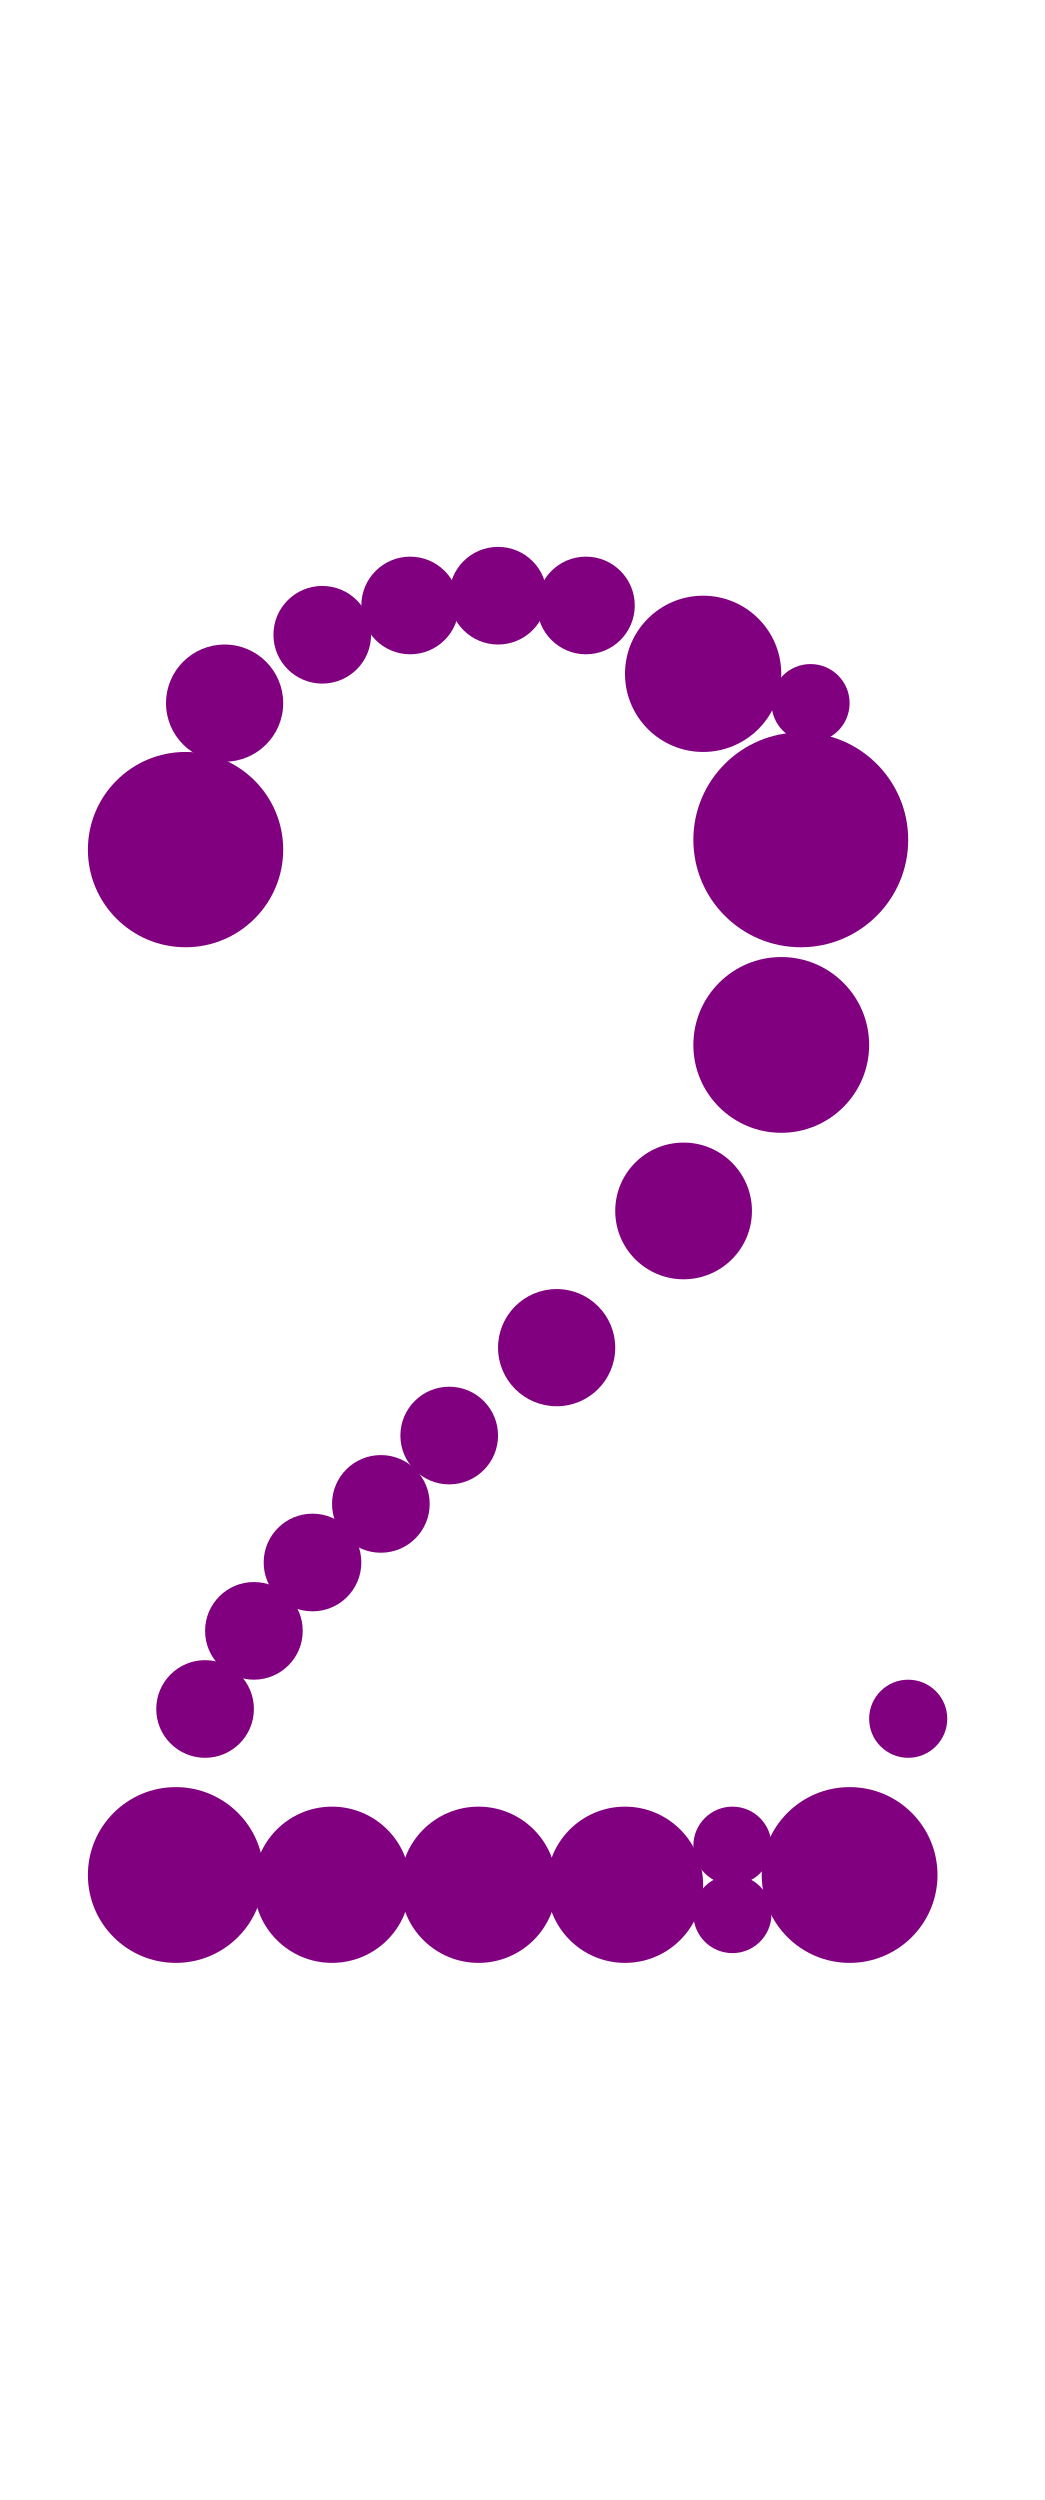
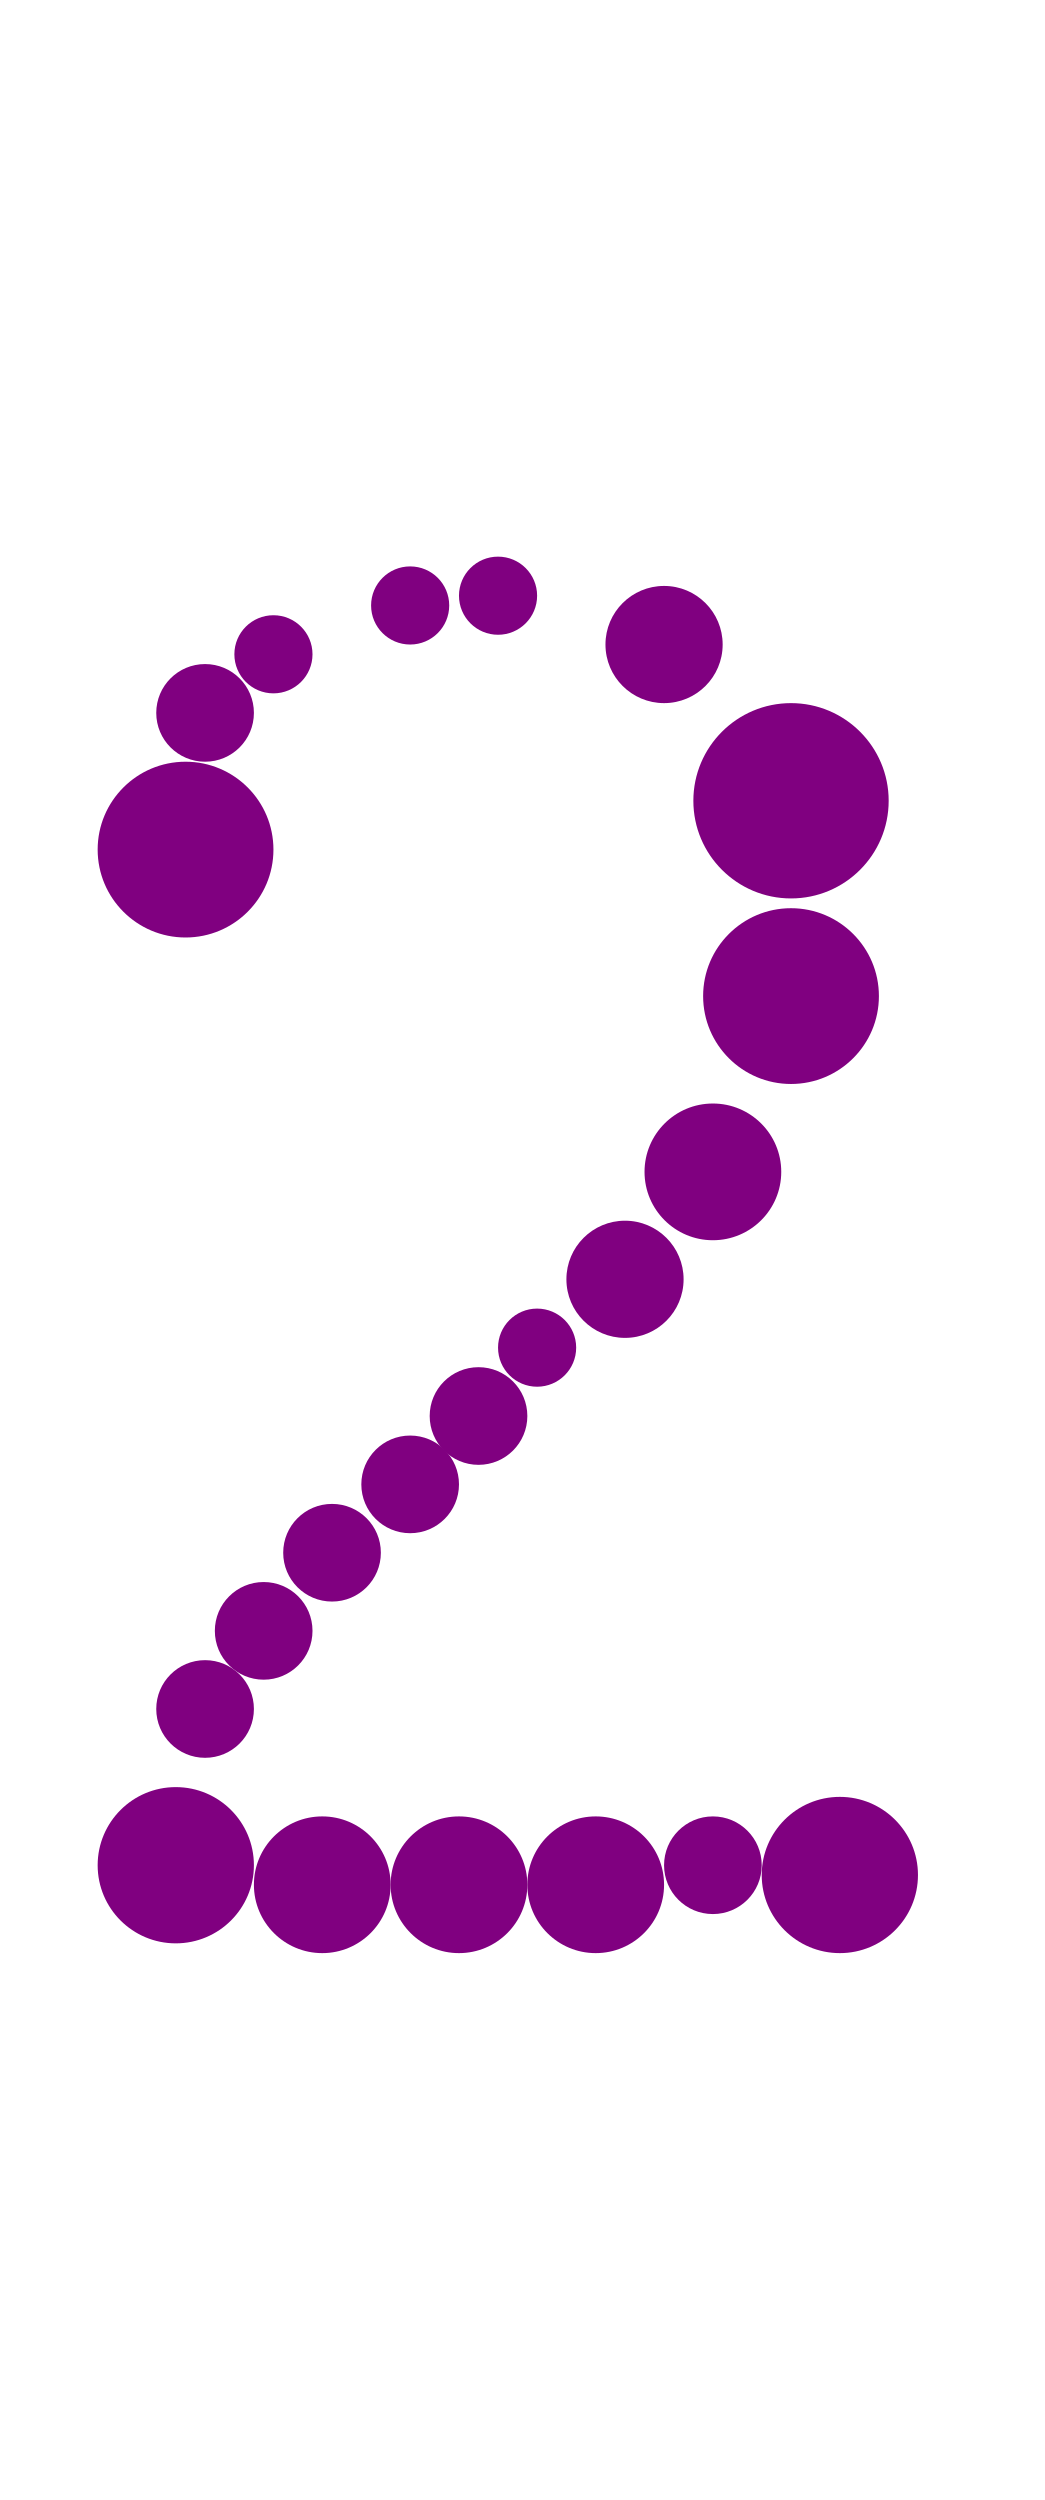
<svg width="107" height="256">
-   <circle cx="82" cy="86" r="11" fill="#800080" />
-   <circle cx="19" cy="87" r="10" fill="#800080" />
-   <circle cx="80" cy="107" r="9" fill="#800080" />
-   <circle cx="18" cy="192" r="9" fill="#800080" />
-   <circle cx="87" cy="192" r="9" fill="#800080" />
-   <circle cx="72" cy="69" r="8" fill="#800080" />
-   <circle cx="34" cy="193" r="8" fill="#800080" />
-   <circle cx="49" cy="193" r="8" fill="#800080" />
-   <circle cx="64" cy="193" r="8" fill="#800080" />
-   <circle cx="70" cy="124" r="7" fill="#800080" />
-   <circle cx="57" cy="138" r="6" fill="#800080" />
-   <circle cx="23" cy="72" r="6" fill="#800080" />
+   <circle cx="81" cy="82" r="10" fill="#800080" />
+   <circle cx="19" cy="87" r="9" fill="#800080" />
+   <circle cx="81" cy="102" r="9" fill="#800080" />
+   <circle cx="18" cy="191" r="8" fill="#800080" />
+   <circle cx="86" cy="192" r="8" fill="#800080" />
+   <circle cx="33" cy="193" r="7" fill="#800080" />
+   <circle cx="47" cy="193" r="7" fill="#800080" />
+   <circle cx="61" cy="193" r="7" fill="#800080" />
+   <circle cx="73" cy="120" r="7" fill="#800080" />
+   <circle cx="64" cy="131" r="6" fill="#800080" />
+   <circle cx="68" cy="66" r="6" fill="#800080" />
+   <circle cx="21" cy="73" r="5" fill="#800080" />
  <circle cx="21" cy="175" r="5" fill="#800080" />
-   <circle cx="26" cy="167" r="5" fill="#800080" />
-   <circle cx="32" cy="160" r="5" fill="#800080" />
-   <circle cx="33" cy="65" r="5" fill="#800080" />
-   <circle cx="39" cy="154" r="5" fill="#800080" />
-   <circle cx="42" cy="62" r="5" fill="#800080" />
-   <circle cx="46" cy="147" r="5" fill="#800080" />
-   <circle cx="51" cy="61" r="5" fill="#800080" />
-   <circle cx="60" cy="62" r="5" fill="#800080" />
-   <circle cx="75" cy="189" r="4" fill="#800080" />
-   <circle cx="75" cy="196" r="4" fill="#800080" />
-   <circle cx="83" cy="72" r="4" fill="#800080" />
-   <circle cx="93" cy="176" r="4" fill="#800080" />
+   <circle cx="27" cy="167" r="5" fill="#800080" />
+   <circle cx="34" cy="159" r="5" fill="#800080" />
+   <circle cx="42" cy="152" r="5" fill="#800080" />
+   <circle cx="49" cy="145" r="5" fill="#800080" />
+   <circle cx="73" cy="191" r="5" fill="#800080" />
+   <circle cx="28" cy="67" r="4" fill="#800080" />
+   <circle cx="42" cy="62" r="4" fill="#800080" />
+   <circle cx="51" cy="61" r="4" fill="#800080" />
+   <circle cx="55" cy="138" r="4" fill="#800080" />
</svg>
